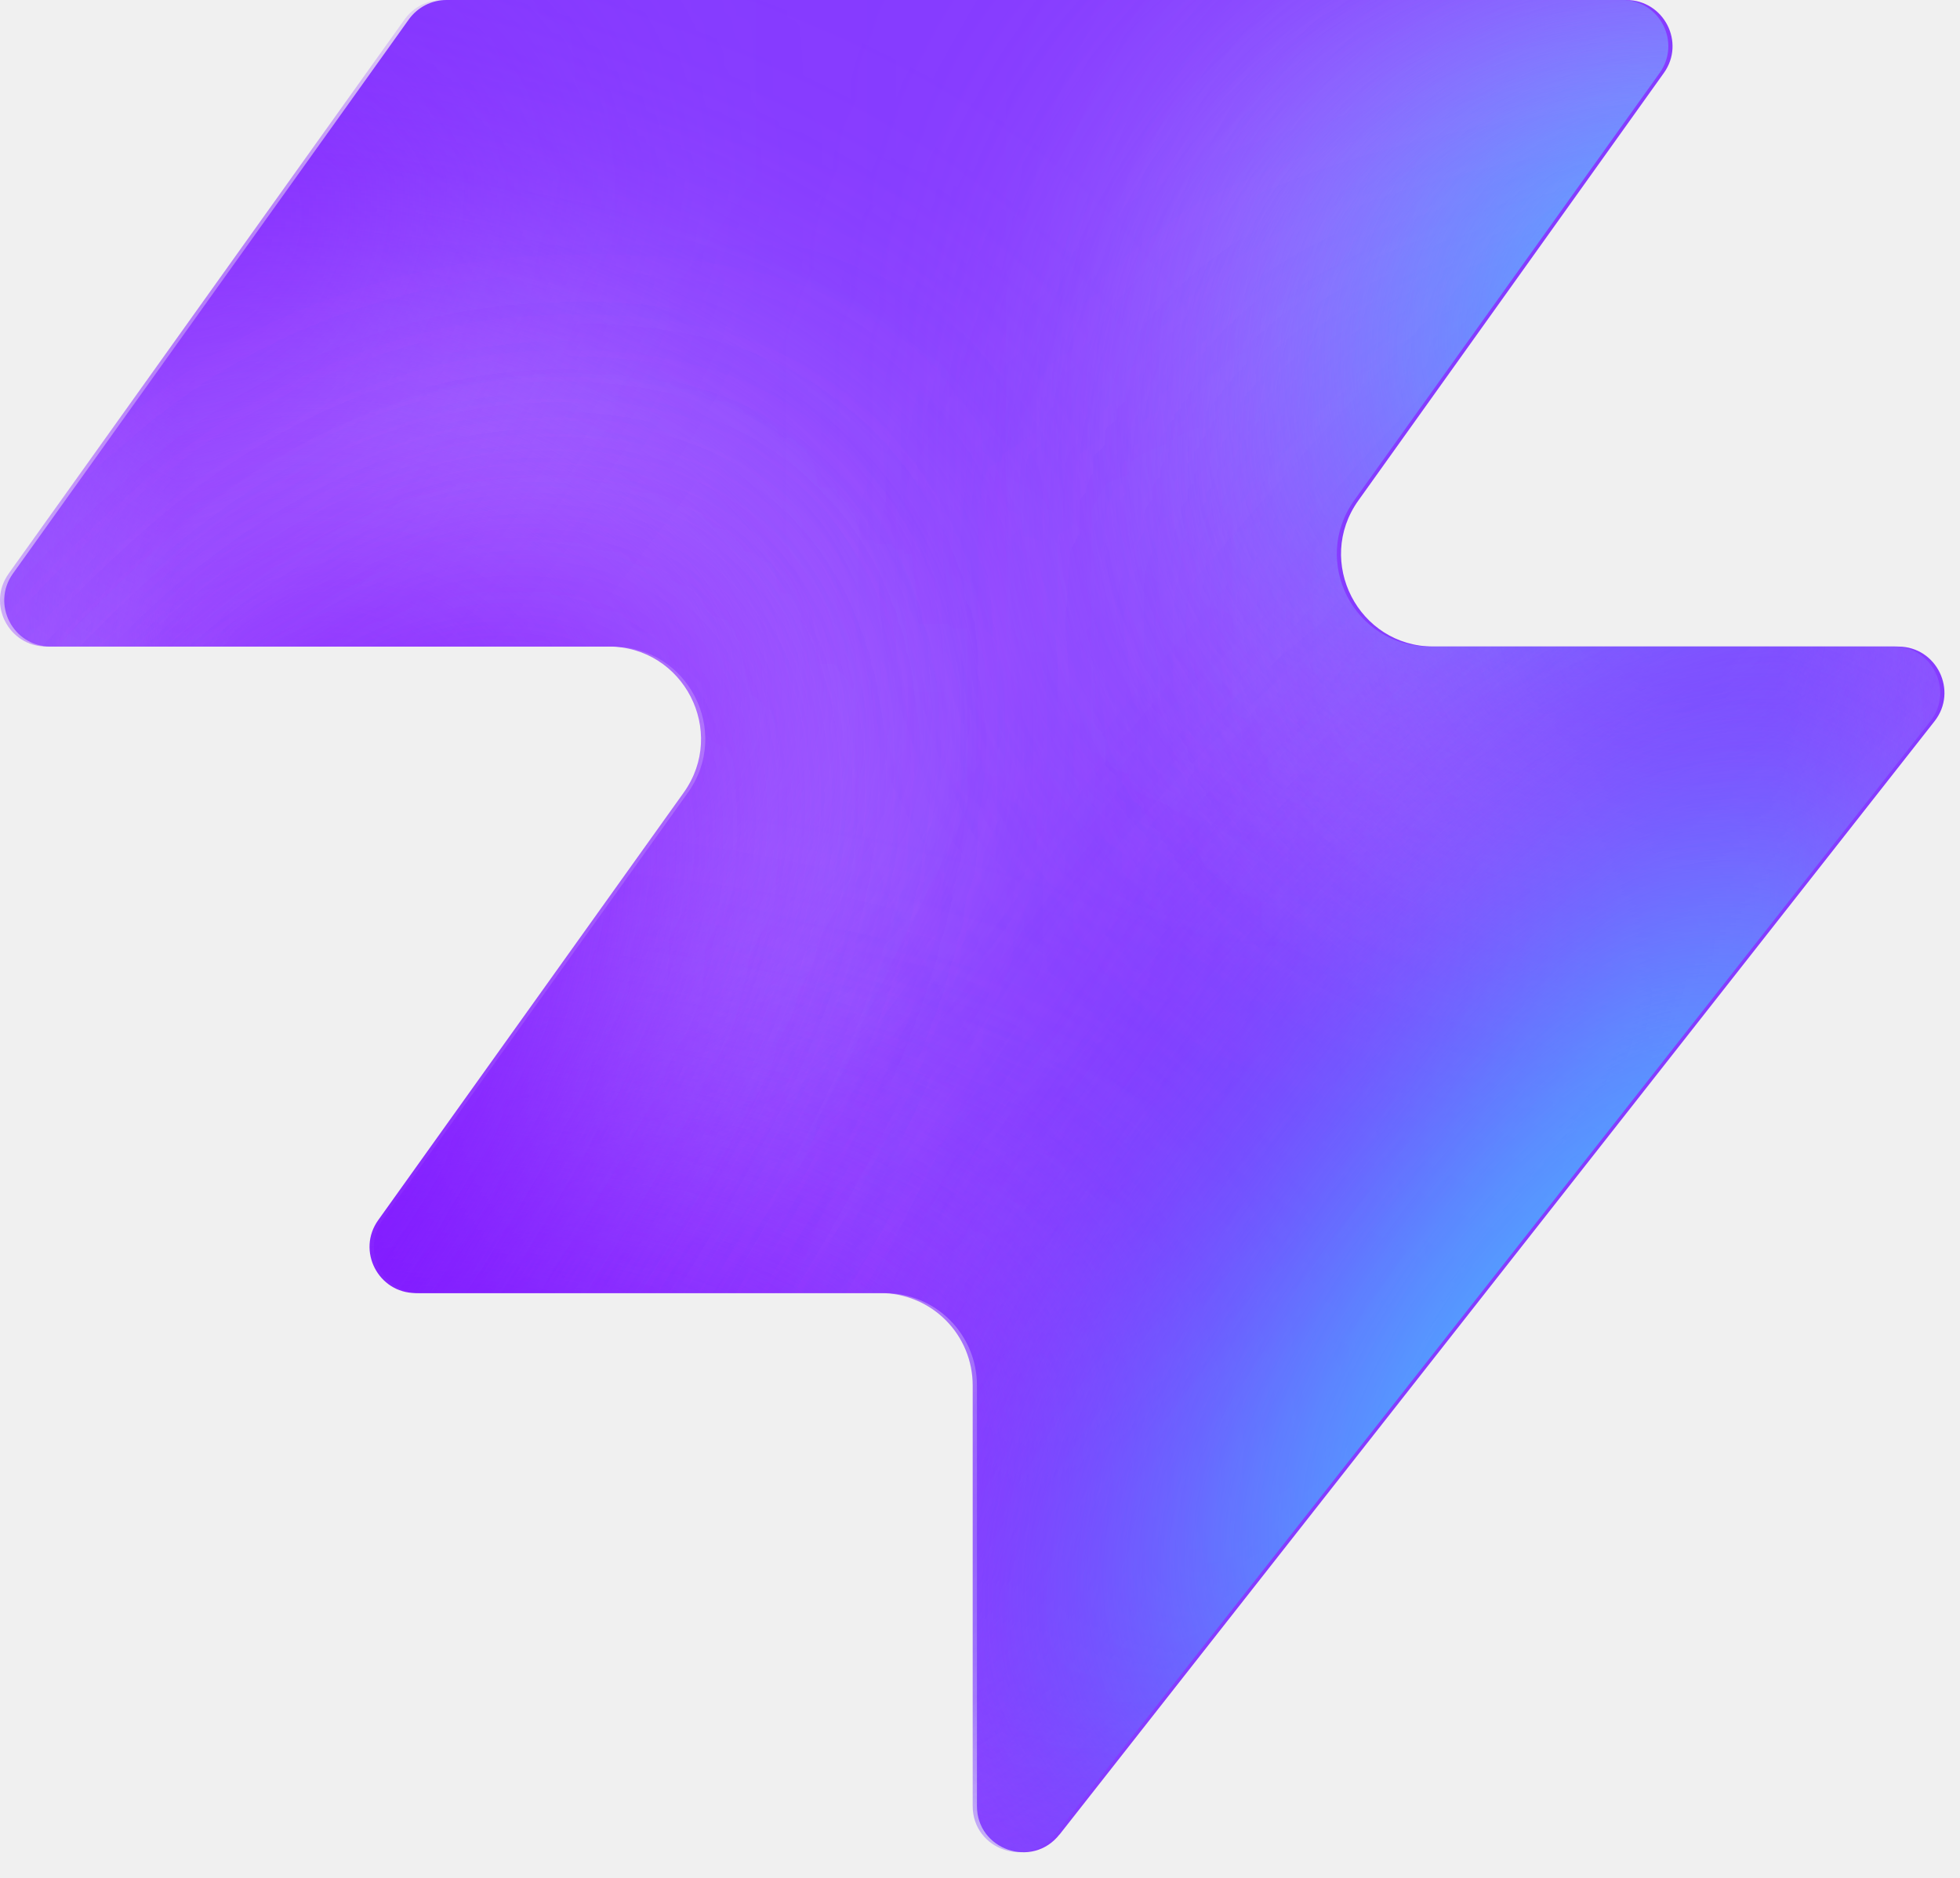
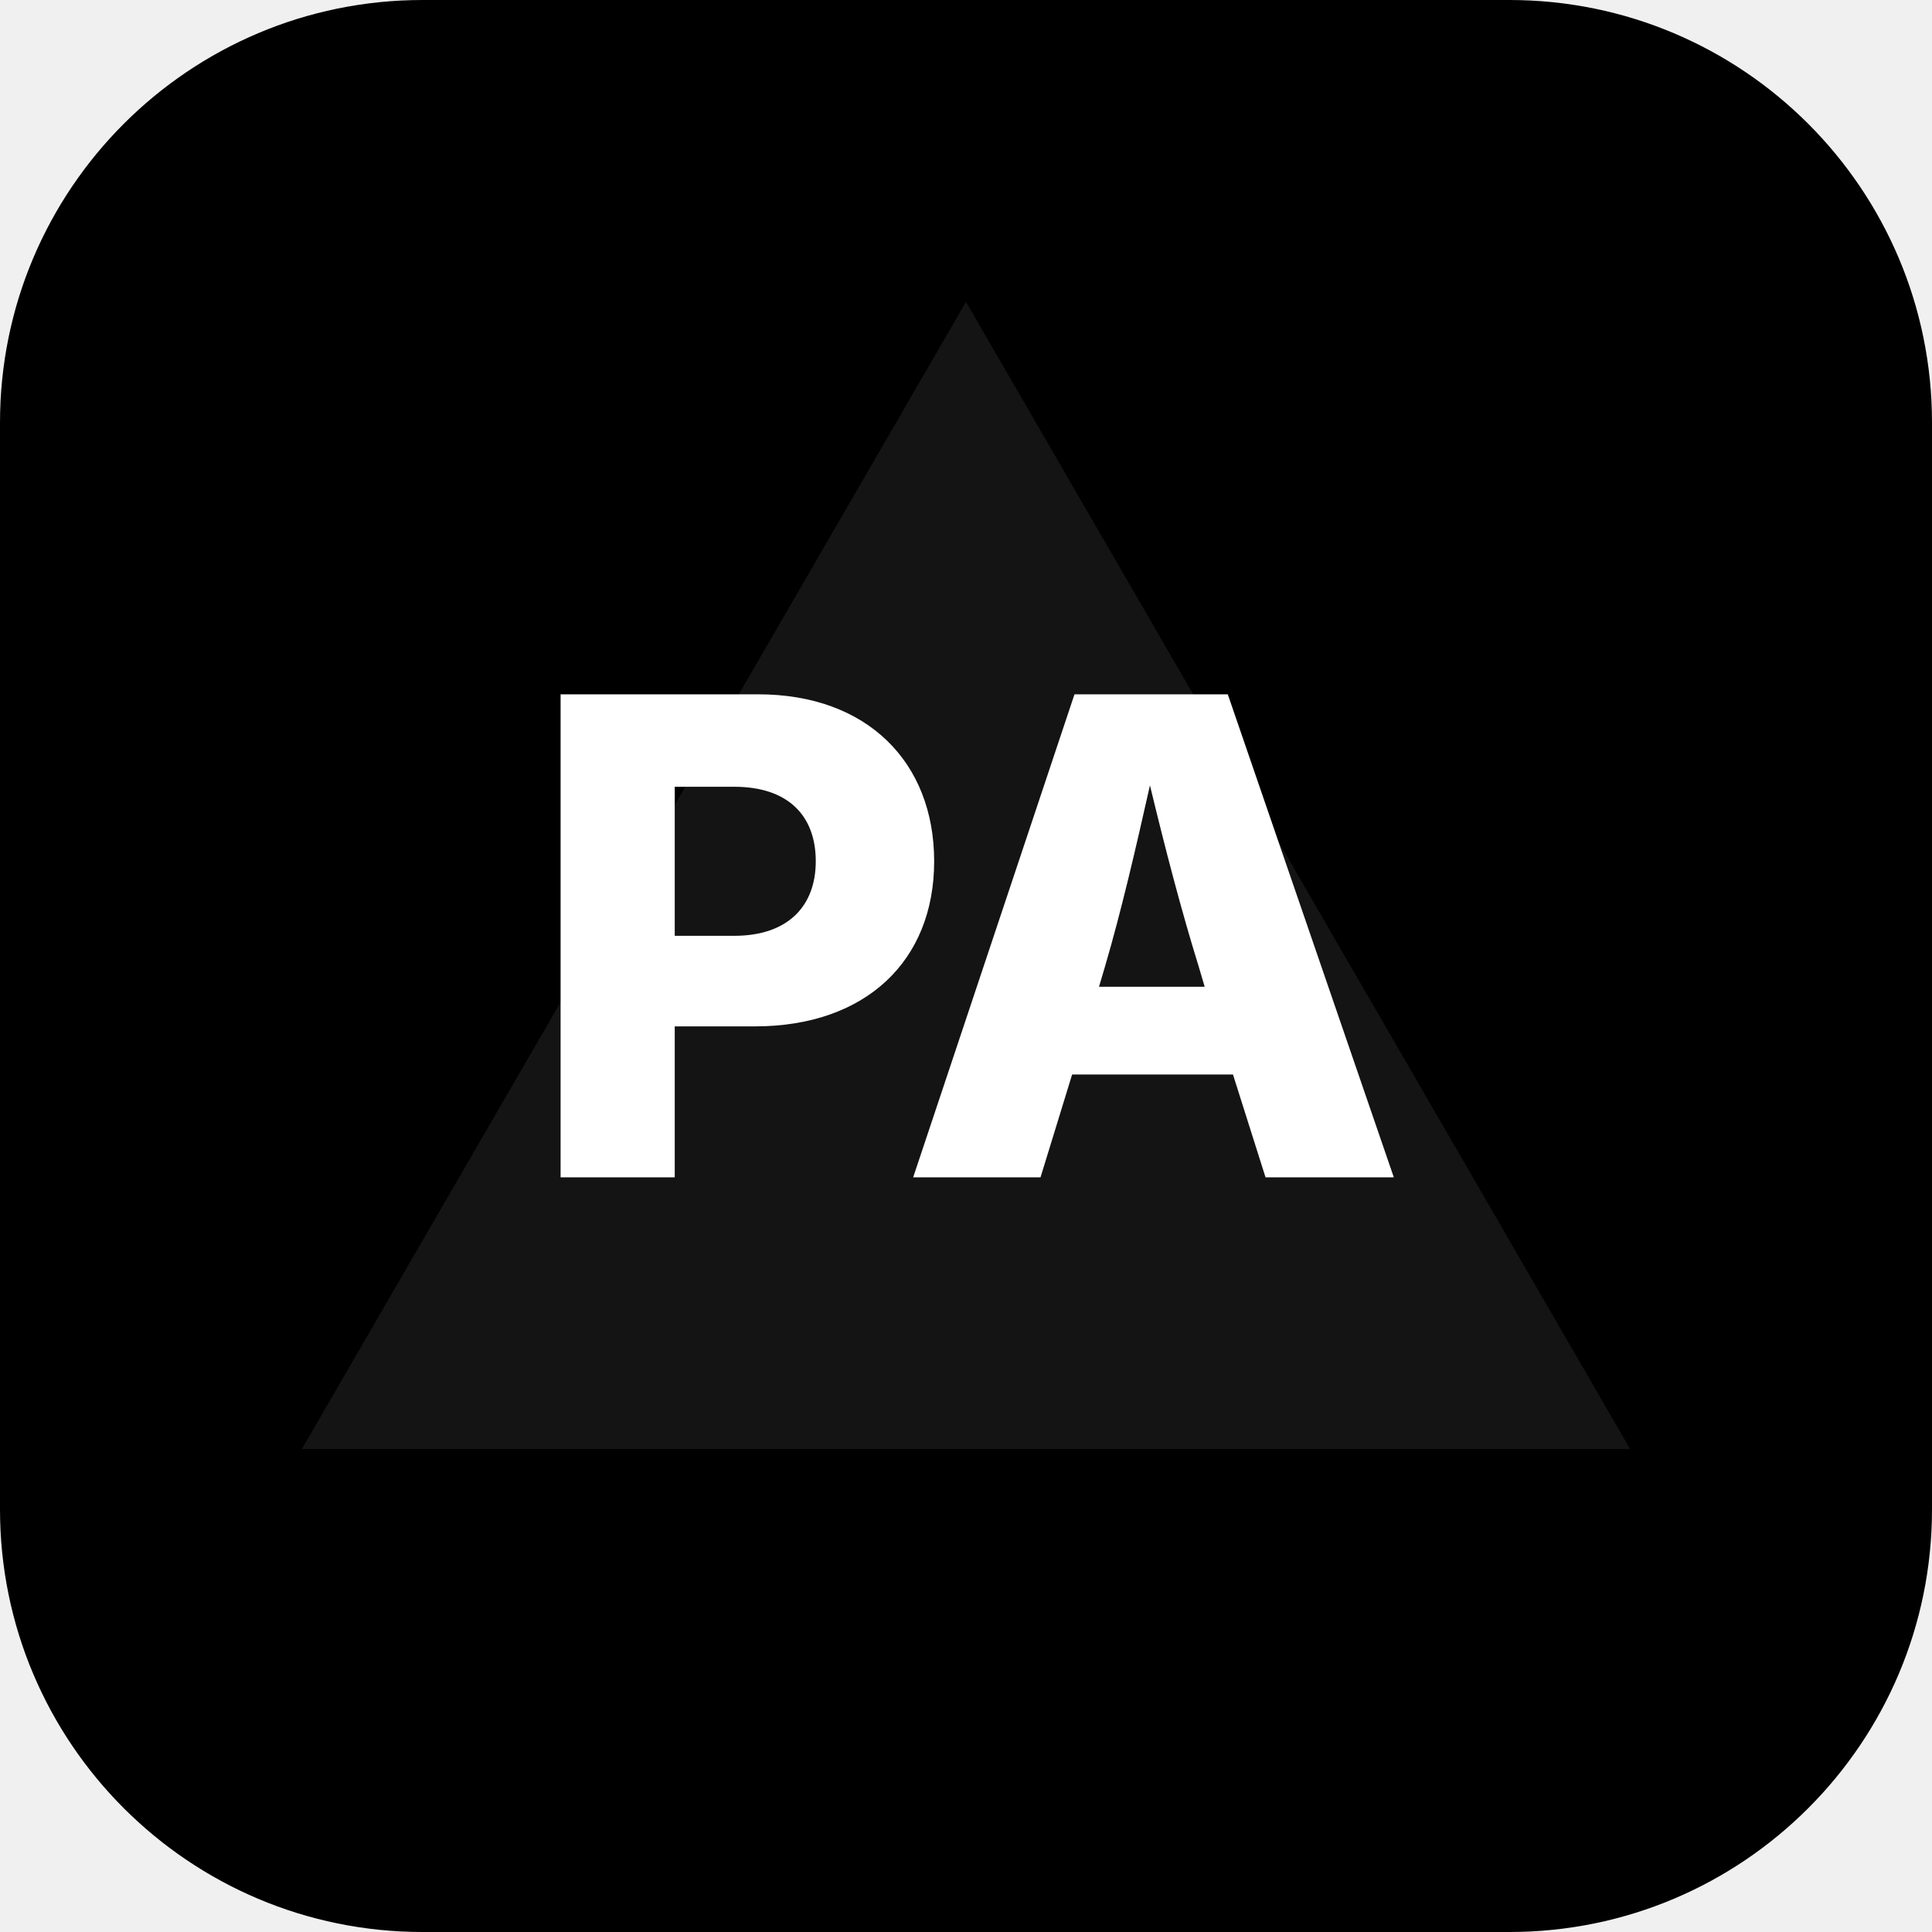
- <svg xmlns="http://www.w3.org/2000/svg" width="48" height="46" fill="none" viewBox="0 0 48 46">
-   <path fill="#863bff" d="M25.946 44.938c-.664.845-2.021.375-2.021-.698V33.937a2.26 2.26 0 0 0-2.262-2.262H10.287c-.92 0-1.456-1.04-.92-1.788l7.48-10.471c1.07-1.497 0-3.578-1.842-3.578H1.237c-.92 0-1.456-1.04-.92-1.788L10.013.474c.214-.297.556-.474.92-.474h28.894c.92 0 1.456 1.04.92 1.788l-7.48 10.471c-1.07 1.498 0 3.579 1.842 3.579h11.377c.943 0 1.473 1.088.89 1.83L25.947 44.94z" style="fill:#863bff;fill:color(display-p3 .525 .23 1);fill-opacity:1" />
-   <mask id="a" width="48" height="46" x="0" y="0" maskUnits="userSpaceOnUse" style="mask-type:alpha">
-     <path fill="#000" d="M25.842 44.938c-.664.844-2.021.375-2.021-.698V33.937a2.26 2.26 0 0 0-2.262-2.262H10.183c-.92 0-1.456-1.04-.92-1.788l7.48-10.471c1.07-1.498 0-3.579-1.842-3.579H1.133c-.92 0-1.456-1.04-.92-1.787L9.91.473c.214-.297.556-.474.92-.474h28.894c.92 0 1.456 1.04.92 1.788l-7.48 10.471c-1.07 1.498 0 3.578 1.842 3.578h11.377c.943 0 1.473 1.088.89 1.832L25.843 44.94z" style="fill:#000;fill-opacity:1" />
-   </mask>
-   <g mask="url(#a)">
-     <g filter="url(#b)">
-       <ellipse cx="5.508" cy="14.704" fill="#ede6ff" rx="5.508" ry="14.704" style="fill:#ede6ff;fill:color(display-p3 .927 .903 1);fill-opacity:1" transform="matrix(.00324 1 1 -.00324 -4.47 31.516)" />
-     </g>
-     <g filter="url(#c)">
-       <ellipse cx="10.399" cy="29.851" fill="#ede6ff" rx="10.399" ry="29.851" style="fill:#ede6ff;fill:color(display-p3 .927 .903 1);fill-opacity:1" transform="matrix(.00324 1 1 -.00324 -39.328 7.883)" />
-     </g>
-     <g filter="url(#d)">
-       <ellipse cx="5.508" cy="30.487" fill="#7e14ff" rx="5.508" ry="30.487" style="fill:#7e14ff;fill:color(display-p3 .492 .077 1);fill-opacity:1" transform="rotate(89.814 -25.913 -14.639)scale(1 -1)" />
-     </g>
-     <g filter="url(#e)">
-       <ellipse cx="5.508" cy="30.599" fill="#7e14ff" rx="5.508" ry="30.599" style="fill:#7e14ff;fill:color(display-p3 .492 .077 1);fill-opacity:1" transform="rotate(89.814 -32.644 -3.334)scale(1 -1)" />
-     </g>
-     <g filter="url(#f)">
-       <ellipse cx="5.508" cy="30.599" fill="#7e14ff" rx="5.508" ry="30.599" style="fill:#7e14ff;fill:color(display-p3 .492 .077 1);fill-opacity:1" transform="matrix(.00324 1 1 -.00324 -34.34 30.47)" />
-     </g>
-     <g filter="url(#g)">
-       <ellipse cx="14.072" cy="22.078" fill="#ede6ff" rx="14.072" ry="22.078" style="fill:#ede6ff;fill:color(display-p3 .927 .903 1);fill-opacity:1" transform="rotate(93.35 24.506 48.493)scale(-1 1)" />
-     </g>
-     <g filter="url(#h)">
-       <ellipse cx="3.47" cy="21.501" fill="#7e14ff" rx="3.47" ry="21.501" style="fill:#7e14ff;fill:color(display-p3 .492 .077 1);fill-opacity:1" transform="rotate(89.009 28.708 47.59)scale(-1 1)" />
-     </g>
-     <g filter="url(#i)">
-       <ellipse cx="3.47" cy="21.501" fill="#7e14ff" rx="3.47" ry="21.501" style="fill:#7e14ff;fill:color(display-p3 .492 .077 1);fill-opacity:1" transform="rotate(89.009 28.708 47.59)scale(-1 1)" />
-     </g>
-     <g filter="url(#j)">
-       <ellipse cx=".387" cy="8.972" fill="#7e14ff" rx="4.407" ry="29.108" style="fill:#7e14ff;fill:color(display-p3 .492 .077 1);fill-opacity:1" transform="rotate(39.51 .387 8.972)" />
-     </g>
-     <g filter="url(#k)">
-       <ellipse cx="47.523" cy="-6.092" fill="#7e14ff" rx="4.407" ry="29.108" style="fill:#7e14ff;fill:color(display-p3 .492 .077 1);fill-opacity:1" transform="rotate(37.892 47.523 -6.092)" />
-     </g>
-     <g filter="url(#l)">
-       <ellipse cx="41.412" cy="6.333" fill="#47bfff" rx="5.971" ry="9.665" style="fill:#47bfff;fill:color(display-p3 .28 .748 1);fill-opacity:1" transform="rotate(37.892 41.412 6.333)" />
-     </g>
-     <g filter="url(#m)">
-       <ellipse cx="-1.879" cy="38.332" fill="#7e14ff" rx="4.407" ry="29.108" style="fill:#7e14ff;fill:color(display-p3 .492 .077 1);fill-opacity:1" transform="rotate(37.892 -1.88 38.332)" />
-     </g>
-     <g filter="url(#n)">
-       <ellipse cx="-1.879" cy="38.332" fill="#7e14ff" rx="4.407" ry="29.108" style="fill:#7e14ff;fill:color(display-p3 .492 .077 1);fill-opacity:1" transform="rotate(37.892 -1.88 38.332)" />
-     </g>
-     <g filter="url(#o)">
-       <ellipse cx="35.651" cy="29.907" fill="#7e14ff" rx="4.407" ry="29.108" style="fill:#7e14ff;fill:color(display-p3 .492 .077 1);fill-opacity:1" transform="rotate(37.892 35.651 29.907)" />
-     </g>
-     <g filter="url(#p)">
-       <ellipse cx="38.418" cy="32.4" fill="#47bfff" rx="5.971" ry="15.297" style="fill:#47bfff;fill:color(display-p3 .28 .748 1);fill-opacity:1" transform="rotate(37.892 38.418 32.4)" />
-     </g>
-   </g>
-   <defs>
-     <filter id="b" width="60.045" height="41.654" x="-19.77" y="16.149" color-interpolation-filters="sRGB" filterUnits="userSpaceOnUse">
-       <feFlood flood-opacity="0" result="BackgroundImageFix" />
-       <feBlend in="SourceGraphic" in2="BackgroundImageFix" result="shape" />
-       <feGaussianBlur result="effect1_foregroundBlur_2002_17158" stdDeviation="7.659" />
-     </filter>
-     <filter id="c" width="90.34" height="51.437" x="-54.613" y="-7.533" color-interpolation-filters="sRGB" filterUnits="userSpaceOnUse">
-       <feFlood flood-opacity="0" result="BackgroundImageFix" />
-       <feBlend in="SourceGraphic" in2="BackgroundImageFix" result="shape" />
-       <feGaussianBlur result="effect1_foregroundBlur_2002_17158" stdDeviation="7.659" />
-     </filter>
-     <filter id="d" width="79.355" height="29.4" x="-49.64" y="2.03" color-interpolation-filters="sRGB" filterUnits="userSpaceOnUse">
-       <feFlood flood-opacity="0" result="BackgroundImageFix" />
-       <feBlend in="SourceGraphic" in2="BackgroundImageFix" result="shape" />
-       <feGaussianBlur result="effect1_foregroundBlur_2002_17158" stdDeviation="4.596" />
-     </filter>
-     <filter id="e" width="79.579" height="29.4" x="-45.045" y="20.029" color-interpolation-filters="sRGB" filterUnits="userSpaceOnUse">
-       <feFlood flood-opacity="0" result="BackgroundImageFix" />
-       <feBlend in="SourceGraphic" in2="BackgroundImageFix" result="shape" />
-       <feGaussianBlur result="effect1_foregroundBlur_2002_17158" stdDeviation="4.596" />
-     </filter>
-     <filter id="f" width="79.579" height="29.4" x="-43.513" y="21.178" color-interpolation-filters="sRGB" filterUnits="userSpaceOnUse">
-       <feFlood flood-opacity="0" result="BackgroundImageFix" />
-       <feBlend in="SourceGraphic" in2="BackgroundImageFix" result="shape" />
-       <feGaussianBlur result="effect1_foregroundBlur_2002_17158" stdDeviation="4.596" />
-     </filter>
-     <filter id="g" width="74.749" height="58.852" x="15.756" y="-17.901" color-interpolation-filters="sRGB" filterUnits="userSpaceOnUse">
-       <feFlood flood-opacity="0" result="BackgroundImageFix" />
-       <feBlend in="SourceGraphic" in2="BackgroundImageFix" result="shape" />
-       <feGaussianBlur result="effect1_foregroundBlur_2002_17158" stdDeviation="7.659" />
-     </filter>
-     <filter id="h" width="61.377" height="25.362" x="23.548" y="2.284" color-interpolation-filters="sRGB" filterUnits="userSpaceOnUse">
-       <feFlood flood-opacity="0" result="BackgroundImageFix" />
-       <feBlend in="SourceGraphic" in2="BackgroundImageFix" result="shape" />
-       <feGaussianBlur result="effect1_foregroundBlur_2002_17158" stdDeviation="4.596" />
-     </filter>
-     <filter id="i" width="61.377" height="25.362" x="23.548" y="2.284" color-interpolation-filters="sRGB" filterUnits="userSpaceOnUse">
-       <feFlood flood-opacity="0" result="BackgroundImageFix" />
-       <feBlend in="SourceGraphic" in2="BackgroundImageFix" result="shape" />
-       <feGaussianBlur result="effect1_foregroundBlur_2002_17158" stdDeviation="4.596" />
-     </filter>
-     <filter id="j" width="56.045" height="63.649" x="-27.636" y="-22.853" color-interpolation-filters="sRGB" filterUnits="userSpaceOnUse">
-       <feFlood flood-opacity="0" result="BackgroundImageFix" />
-       <feBlend in="SourceGraphic" in2="BackgroundImageFix" result="shape" />
-       <feGaussianBlur result="effect1_foregroundBlur_2002_17158" stdDeviation="4.596" />
-     </filter>
-     <filter id="k" width="54.814" height="64.646" x="20.116" y="-38.415" color-interpolation-filters="sRGB" filterUnits="userSpaceOnUse">
-       <feFlood flood-opacity="0" result="BackgroundImageFix" />
-       <feBlend in="SourceGraphic" in2="BackgroundImageFix" result="shape" />
-       <feGaussianBlur result="effect1_foregroundBlur_2002_17158" stdDeviation="4.596" />
-     </filter>
-     <filter id="l" width="33.541" height="35.313" x="24.641" y="-11.323" color-interpolation-filters="sRGB" filterUnits="userSpaceOnUse">
-       <feFlood flood-opacity="0" result="BackgroundImageFix" />
-       <feBlend in="SourceGraphic" in2="BackgroundImageFix" result="shape" />
-       <feGaussianBlur result="effect1_foregroundBlur_2002_17158" stdDeviation="4.596" />
-     </filter>
-     <filter id="m" width="54.814" height="64.646" x="-29.286" y="6.009" color-interpolation-filters="sRGB" filterUnits="userSpaceOnUse">
-       <feFlood flood-opacity="0" result="BackgroundImageFix" />
-       <feBlend in="SourceGraphic" in2="BackgroundImageFix" result="shape" />
-       <feGaussianBlur result="effect1_foregroundBlur_2002_17158" stdDeviation="4.596" />
-     </filter>
-     <filter id="n" width="54.814" height="64.646" x="-29.286" y="6.009" color-interpolation-filters="sRGB" filterUnits="userSpaceOnUse">
-       <feFlood flood-opacity="0" result="BackgroundImageFix" />
-       <feBlend in="SourceGraphic" in2="BackgroundImageFix" result="shape" />
-       <feGaussianBlur result="effect1_foregroundBlur_2002_17158" stdDeviation="4.596" />
-     </filter>
-     <filter id="o" width="54.814" height="64.646" x="8.244" y="-2.416" color-interpolation-filters="sRGB" filterUnits="userSpaceOnUse">
-       <feFlood flood-opacity="0" result="BackgroundImageFix" />
-       <feBlend in="SourceGraphic" in2="BackgroundImageFix" result="shape" />
-       <feGaussianBlur result="effect1_foregroundBlur_2002_17158" stdDeviation="4.596" />
-     </filter>
-     <filter id="p" width="39.409" height="43.623" x="18.713" y="10.588" color-interpolation-filters="sRGB" filterUnits="userSpaceOnUse">
-       <feFlood flood-opacity="0" result="BackgroundImageFix" />
-       <feBlend in="SourceGraphic" in2="BackgroundImageFix" result="shape" />
-       <feGaussianBlur result="effect1_foregroundBlur_2002_17158" stdDeviation="4.596" />
-     </filter>
-   </defs>
+ <svg xmlns="http://www.w3.org/2000/svg" viewBox="0 0 64 64">
+   <rect width="64" height="64" rx="14" fill="#000" />
+   <path d="M32 10 54 48H10L32 10Z" fill="#fff" opacity=".08" />
+   <text x="32" y="39" fill="#fff" font-family="Inter, Arial, Helvetica, sans-serif" font-size="22" font-weight="800" letter-spacing="0" text-anchor="middle">
+     PA
+   </text>
</svg>
